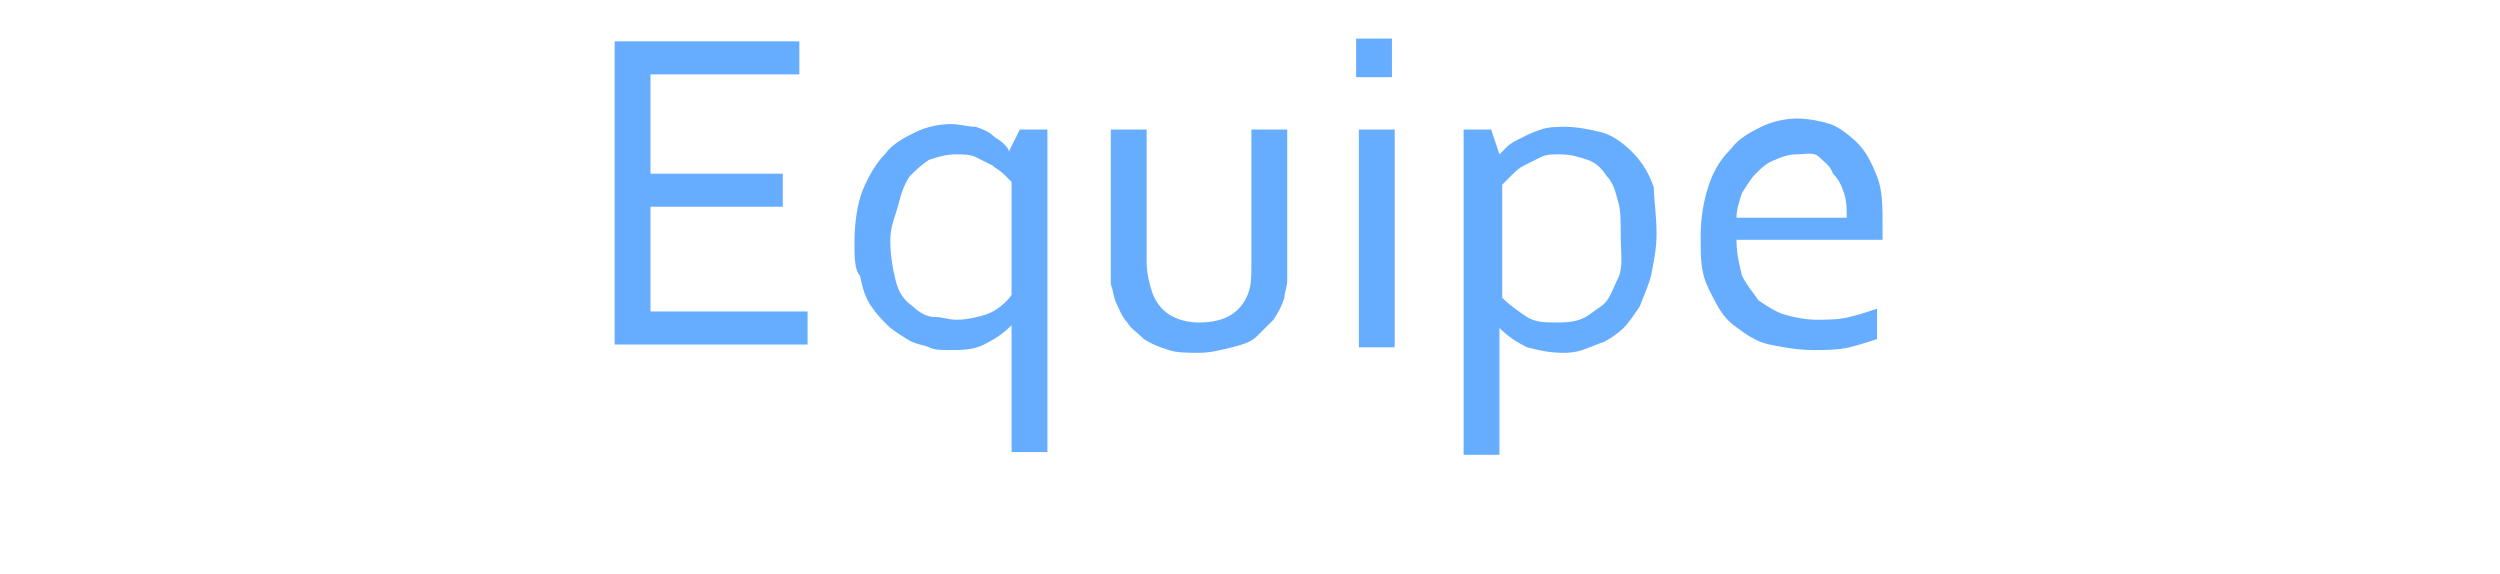
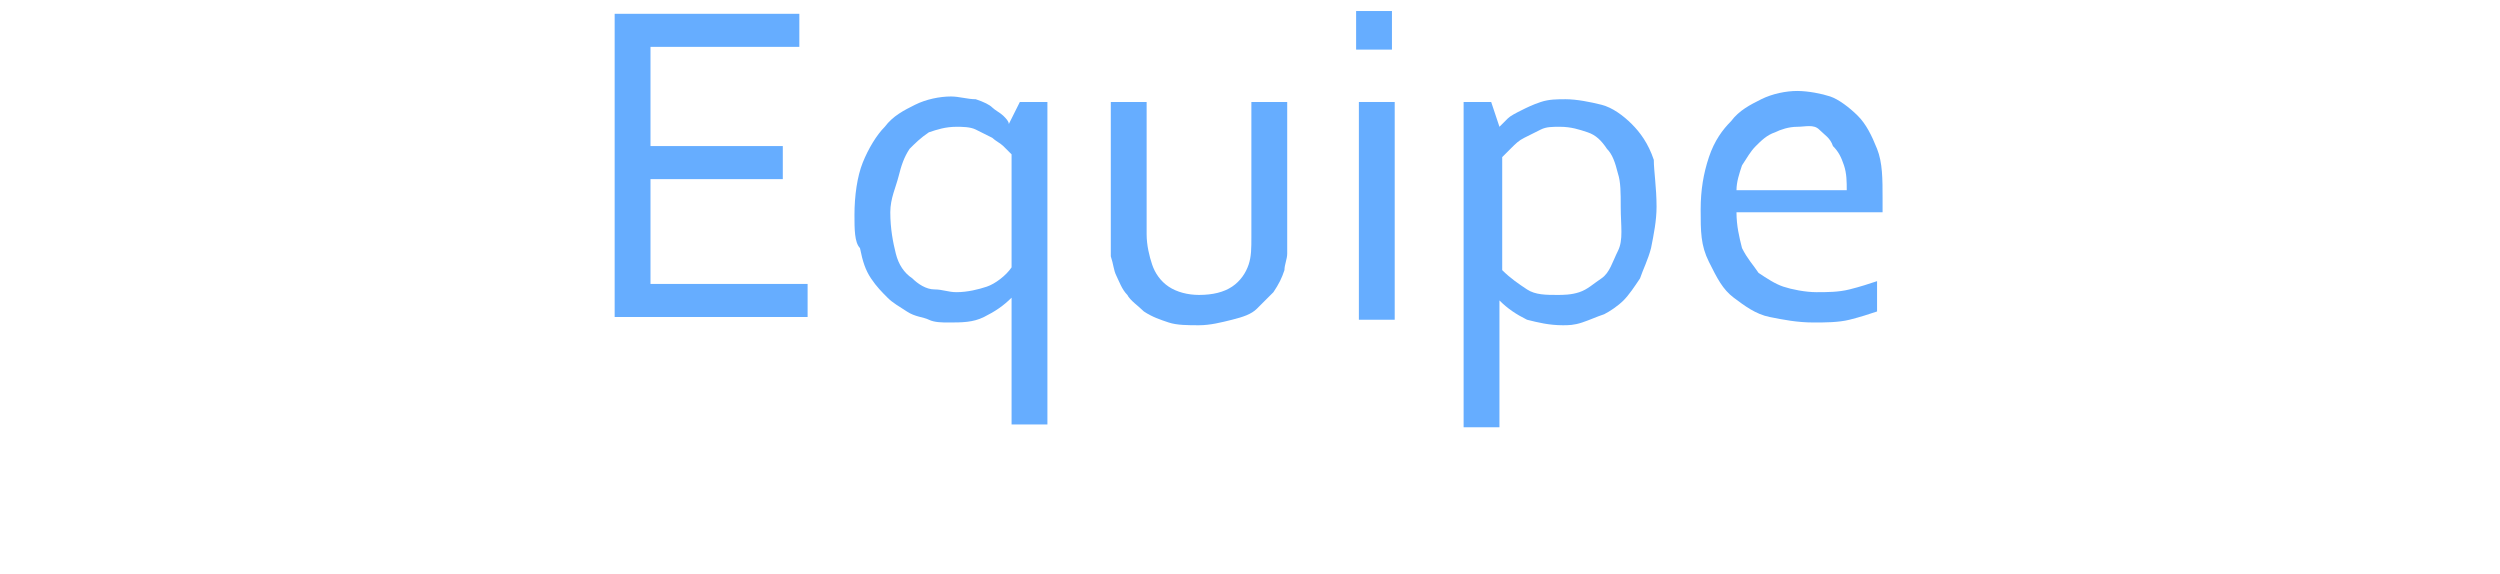
<svg xmlns="http://www.w3.org/2000/svg" version="1.1" id="Camada_1" x="0px" y="0px" viewBox="0 0 90.7 20.8" style="enable-background:new 0 0 90.7 20.8;" xml:space="preserve">
  <style type="text/css">
	.st0{fill:#66adff;}
</style>
  <g>
-     <path class="st0" d="M23.6,11.3h5.7v1.2h-7v-11H29v1.2h-5.4v3.6h4.8v1.2h-4.8C23.6,7.5,23.6,11.3,23.6,11.3z" />
-     <path class="st0" d="M31,8.8c0-0.7,0.1-1.4,0.3-1.9c0.2-0.5,0.5-1,0.8-1.3c0.3-0.4,0.7-0.6,1.1-0.8c0.4-0.2,0.9-0.3,1.3-0.3   c0.3,0,0.6,0.1,0.9,0.1c0.3,0.1,0.5,0.2,0.6,0.3s0.3,0.2,0.4,0.3c0.1,0.1,0.2,0.2,0.2,0.3l0,0L37,4.7h1v11.7h-1.3v-4.6l0,0   c-0.3,0.3-0.6,0.5-1,0.7s-0.8,0.2-1.3,0.2c-0.2,0-0.5,0-0.7-0.1s-0.5-0.1-0.8-0.3s-0.5-0.3-0.7-0.5s-0.4-0.4-0.6-0.7   s-0.3-0.6-0.4-1.1C31,9.8,31,9.3,31,8.8z M32.3,8.7c0,0.6,0.1,1.1,0.2,1.5s0.3,0.7,0.6,0.9c0.2,0.2,0.5,0.4,0.8,0.4   s0.5,0.1,0.8,0.1c0.4,0,0.8-0.1,1.1-0.2s0.7-0.4,0.9-0.7V6.6c-0.1-0.1-0.2-0.2-0.3-0.3C36.3,6.2,36.1,6.1,36,6   c-0.2-0.1-0.4-0.2-0.6-0.3c-0.2-0.1-0.5-0.1-0.7-0.1c-0.4,0-0.7,0.1-1,0.2C33.4,6,33.2,6.2,33,6.4c-0.2,0.3-0.3,0.6-0.4,1   S32.3,8.2,32.3,8.7z" />
-     <path class="st0" d="M43.5,12.8c-0.4,0-0.8,0-1.1-0.1s-0.6-0.2-0.9-0.4c-0.2-0.2-0.5-0.4-0.6-0.6c-0.2-0.2-0.3-0.5-0.4-0.7   c-0.1-0.2-0.1-0.4-0.2-0.7c0-0.2,0-0.5,0-0.8V4.7h1.3v4.8c0,0.4,0.1,0.8,0.2,1.1c0.1,0.3,0.3,0.6,0.6,0.8s0.7,0.3,1.1,0.3   c0.5,0,0.9-0.1,1.2-0.3s0.5-0.5,0.6-0.8s0.1-0.6,0.1-1V4.7h1.3v4.8c0,0.3,0,0.5,0,0.7s-0.1,0.4-0.1,0.6c-0.1,0.3-0.2,0.5-0.4,0.8   c-0.2,0.2-0.4,0.4-0.6,0.6s-0.5,0.3-0.9,0.4C44.3,12.7,43.9,12.8,43.5,12.8z" />
-     <path class="st0" d="M49.2,2.8V1.4h1.3v1.4H49.2z M49.3,12.6V4.7h1.3v7.9H49.3z" />
-     <path class="st0" d="M60.1,8.5c0,0.5-0.1,1-0.2,1.5c-0.1,0.4-0.3,0.8-0.4,1.1c-0.2,0.3-0.4,0.6-0.6,0.8s-0.5,0.4-0.7,0.5   c-0.3,0.1-0.5,0.2-0.8,0.3s-0.5,0.1-0.7,0.1c-0.5,0-0.9-0.1-1.3-0.2c-0.4-0.2-0.7-0.4-1-0.7l0,0v4.6h-1.3V4.7h1l0.3,0.9l0,0   c0.1-0.1,0.2-0.2,0.3-0.3C54.8,5.2,55,5.1,55.2,5c0.2-0.1,0.4-0.2,0.7-0.3c0.3-0.1,0.6-0.1,0.9-0.1c0.4,0,0.9,0.1,1.3,0.2   c0.4,0.1,0.8,0.4,1.1,0.7s0.6,0.7,0.8,1.3C60,7.2,60.1,7.8,60.1,8.5z M58.8,8.5c0-0.5,0-0.9-0.1-1.2c-0.1-0.4-0.2-0.7-0.4-0.9   c-0.2-0.3-0.4-0.5-0.7-0.6s-0.6-0.2-1-0.2c-0.3,0-0.5,0-0.7,0.1S55.5,5.9,55.3,6c-0.2,0.1-0.3,0.2-0.5,0.4   c-0.1,0.1-0.2,0.2-0.3,0.3v4.1c0.3,0.3,0.6,0.5,0.9,0.7c0.3,0.2,0.7,0.2,1.1,0.2c0.2,0,0.5,0,0.8-0.1s0.5-0.3,0.8-0.5   s0.4-0.6,0.6-1S58.8,9.2,58.8,8.5z" />
-     <path class="st0" d="M65.9,11.6c0.4,0,0.8,0,1.2-0.1c0.4-0.1,0.7-0.2,1-0.3v1.1c-0.3,0.1-0.6,0.2-1,0.3s-0.9,0.1-1.3,0.1   c-0.6,0-1.1-0.1-1.6-0.2c-0.5-0.1-0.9-0.4-1.3-0.7c-0.4-0.3-0.6-0.7-0.9-1.3s-0.3-1.1-0.3-1.9c0-0.7,0.1-1.3,0.3-1.9s0.5-1,0.8-1.3   c0.3-0.4,0.7-0.6,1.1-0.8c0.4-0.2,0.9-0.3,1.3-0.3s0.9,0.1,1.2,0.2s0.7,0.4,1,0.7c0.3,0.3,0.5,0.7,0.7,1.2s0.2,1.1,0.2,1.8   c0,0.1,0,0.1,0,0.2s0,0.2,0,0.3H63c0,0.5,0.1,0.9,0.2,1.3c0.2,0.4,0.4,0.6,0.6,0.9c0.3,0.2,0.6,0.4,0.9,0.5S65.5,11.6,65.9,11.6z    M65.2,5.6c-0.3,0-0.6,0.1-0.8,0.2c-0.3,0.1-0.5,0.3-0.7,0.5S63.4,6.7,63.2,7C63.1,7.3,63,7.6,63,7.9h4c0-0.3,0-0.6-0.1-0.9   s-0.2-0.5-0.4-0.7C66.4,6,66.2,5.9,66,5.7S65.5,5.6,65.2,5.6z" />
+     <path class="st0" d="M23.6,10.3h5.7v1.2h-7v-11H29v1.2h-5.4v3.6h4.8v1.2h-4.8C23.6,6.5,23.6,10.3,23.6,10.3z" />
+     <path class="st0" d="M31,7.8c0-0.7,0.1-1.4,0.3-1.9c0.2-0.5,0.5-1,0.8-1.3c0.3-0.4,0.7-0.6,1.1-0.8c0.4-0.2,0.9-0.3,1.3-0.3   c0.3,0,0.6,0.1,0.9,0.1c0.3,0.1,0.5,0.2,0.6,0.3s0.3,0.2,0.4,0.3c0.1,0.1,0.2,0.2,0.2,0.3l0,0L37,3.7h1v11.7h-1.3v-4.6l0,0   c-0.3,0.3-0.6,0.5-1,0.7s-0.8,0.2-1.3,0.2c-0.2,0-0.5,0-0.7-0.1s-0.5-0.1-0.8-0.3s-0.5-0.3-0.7-0.5s-0.4-0.4-0.6-0.7   S31.3,9.5,31.2,9C31,8.8,31,8.3,31,7.8z M32.3,7.7c0,0.6,0.1,1.1,0.2,1.5s0.3,0.7,0.6,0.9c0.2,0.2,0.5,0.4,0.8,0.4s0.5,0.1,0.8,0.1   c0.4,0,0.8-0.1,1.1-0.2s0.7-0.4,0.9-0.7V5.6c-0.1-0.1-0.2-0.2-0.3-0.3C36.3,5.2,36.1,5.1,36,5c-0.2-0.1-0.4-0.2-0.6-0.3   c-0.2-0.1-0.5-0.1-0.7-0.1c-0.4,0-0.7,0.1-1,0.2C33.4,5,33.2,5.2,33,5.4c-0.2,0.3-0.3,0.6-0.4,1S32.3,7.2,32.3,7.7z" />
+     <path class="st0" d="M43.5,11.8c-0.4,0-0.8,0-1.1-0.1s-0.6-0.2-0.9-0.4c-0.2-0.2-0.5-0.4-0.6-0.6c-0.2-0.2-0.3-0.5-0.4-0.7   c-0.1-0.2-0.1-0.4-0.2-0.7c0-0.2,0-0.5,0-0.8V3.7h1.3v4.8c0,0.4,0.1,0.8,0.2,1.1c0.1,0.3,0.3,0.6,0.6,0.8s0.7,0.3,1.1,0.3   c0.5,0,0.9-0.1,1.2-0.3s0.5-0.5,0.6-0.8s0.1-0.6,0.1-1V3.7h1.3v4.8c0,0.3,0,0.5,0,0.7s-0.1,0.4-0.1,0.6c-0.1,0.3-0.2,0.5-0.4,0.8   c-0.2,0.2-0.4,0.4-0.6,0.6s-0.5,0.3-0.9,0.4C44.3,11.7,43.9,11.8,43.5,11.8z" />
+     <path class="st0" d="M49.2,1.8V0.4h1.3v1.4H49.2z M49.3,11.6V3.7h1.3v7.9H49.3z" />
+     <path class="st0" d="M60.1,7.5c0,0.5-0.1,1-0.2,1.5c-0.1,0.4-0.3,0.8-0.4,1.1c-0.2,0.3-0.4,0.6-0.6,0.8s-0.5,0.4-0.7,0.5   c-0.3,0.1-0.5,0.2-0.8,0.3s-0.5,0.1-0.7,0.1c-0.5,0-0.9-0.1-1.3-0.2c-0.4-0.2-0.7-0.4-1-0.7l0,0v4.6h-1.3V3.7h1l0.3,0.9l0,0   c0.1-0.1,0.2-0.2,0.3-0.3C54.8,4.2,55,4.1,55.2,4c0.2-0.1,0.4-0.2,0.7-0.3c0.3-0.1,0.6-0.1,0.9-0.1c0.4,0,0.9,0.1,1.3,0.2   c0.4,0.1,0.8,0.4,1.1,0.7s0.6,0.7,0.8,1.3C60,6.2,60.1,6.8,60.1,7.5z M58.8,7.5c0-0.5,0-0.9-0.1-1.2c-0.1-0.4-0.2-0.7-0.4-0.9   c-0.2-0.3-0.4-0.5-0.7-0.6s-0.6-0.2-1-0.2c-0.3,0-0.5,0-0.7,0.1S55.5,4.9,55.3,5c-0.2,0.1-0.3,0.2-0.5,0.4   c-0.1,0.1-0.2,0.2-0.3,0.3v4.1c0.3,0.3,0.6,0.5,0.9,0.7c0.3,0.2,0.7,0.2,1.1,0.2c0.2,0,0.5,0,0.8-0.1s0.5-0.3,0.8-0.5   s0.4-0.6,0.6-1S58.8,8.2,58.8,7.5z" />
+     <path class="st0" d="M65.9,10.6c0.4,0,0.8,0,1.2-0.1c0.4-0.1,0.7-0.2,1-0.3v1.1c-0.3,0.1-0.6,0.2-1,0.3s-0.9,0.1-1.3,0.1   c-0.6,0-1.1-0.1-1.6-0.2c-0.5-0.1-0.9-0.4-1.3-0.7c-0.4-0.3-0.6-0.7-0.9-1.3s-0.3-1.1-0.3-1.9c0-0.7,0.1-1.3,0.3-1.9s0.5-1,0.8-1.3   c0.3-0.4,0.7-0.6,1.1-0.8c0.4-0.2,0.9-0.3,1.3-0.3s0.9,0.1,1.2,0.2s0.7,0.4,1,0.7c0.3,0.3,0.5,0.7,0.7,1.2s0.2,1.1,0.2,1.8   c0,0.1,0,0.1,0,0.2s0,0.2,0,0.3H63c0,0.5,0.1,0.9,0.2,1.3c0.2,0.4,0.4,0.6,0.6,0.9c0.3,0.2,0.6,0.4,0.9,0.5S65.5,10.6,65.9,10.6z    M65.2,4.6c-0.3,0-0.6,0.1-0.8,0.2c-0.3,0.1-0.5,0.3-0.7,0.5S63.4,5.7,63.2,6C63.1,6.3,63,6.6,63,6.9h4c0-0.3,0-0.6-0.1-0.9   s-0.2-0.5-0.4-0.7C66.4,5,66.2,4.9,66,4.7S65.5,4.6,65.2,4.6z" />
  </g>
</svg>
